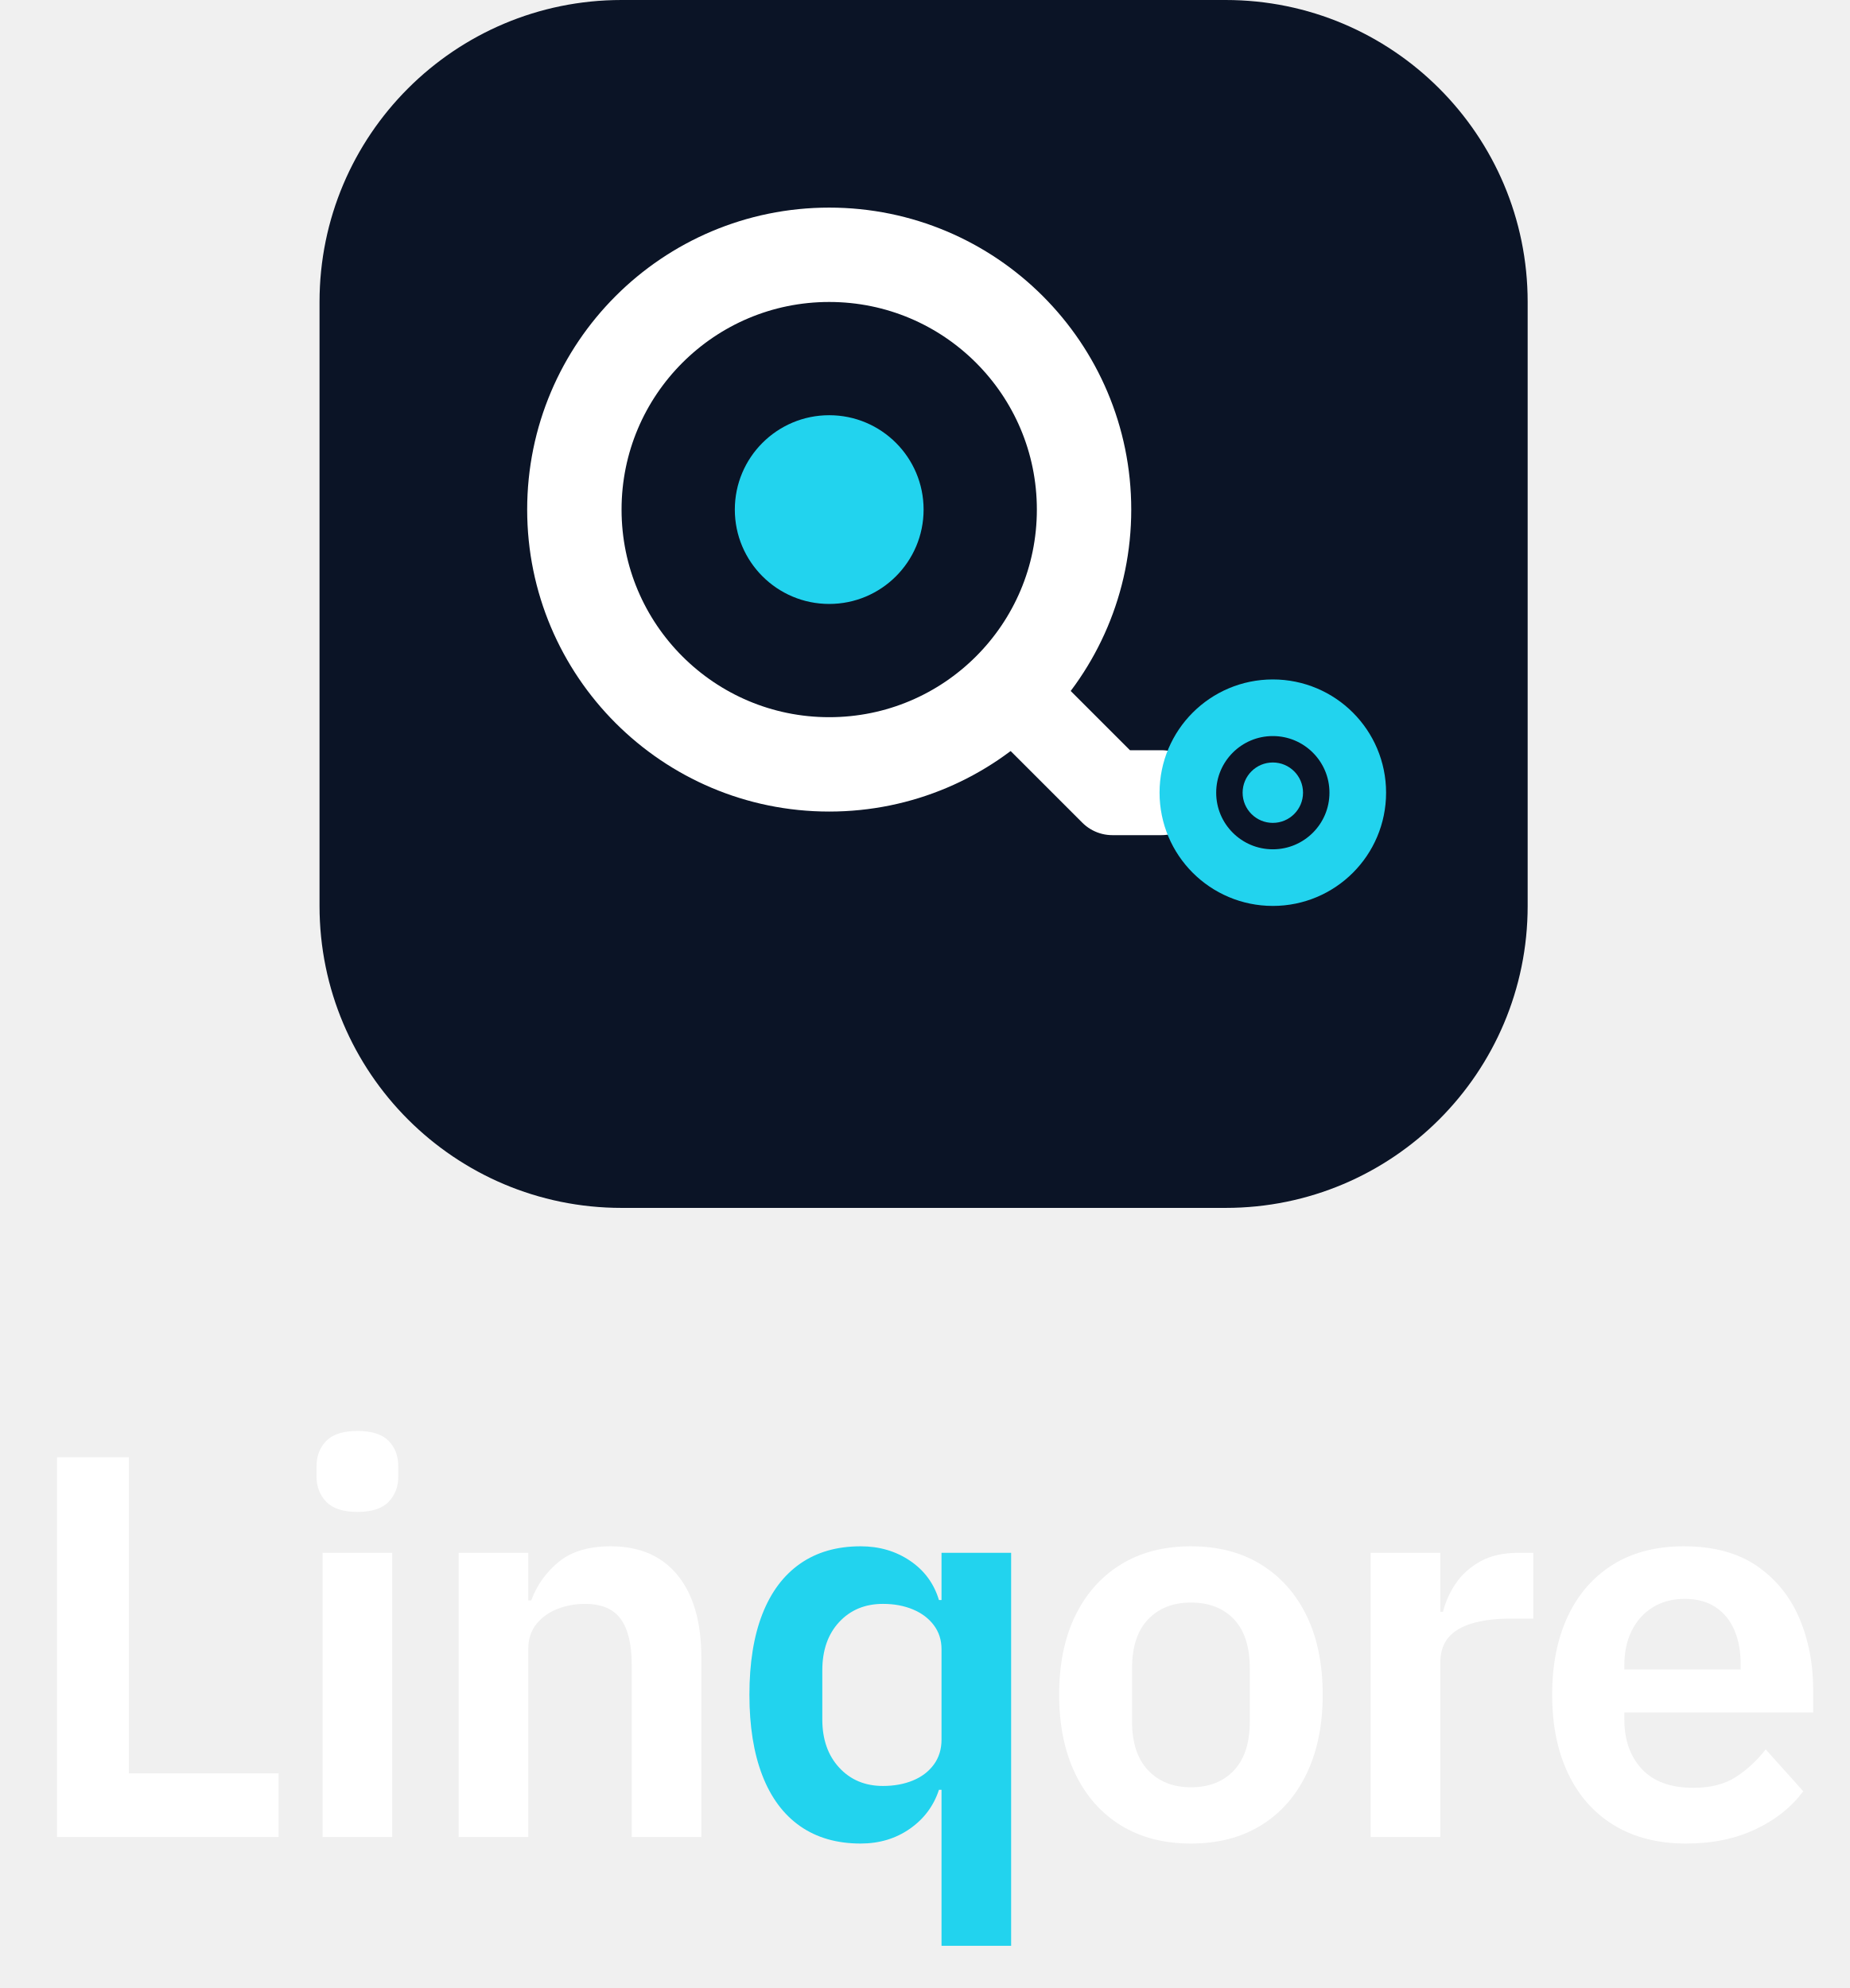
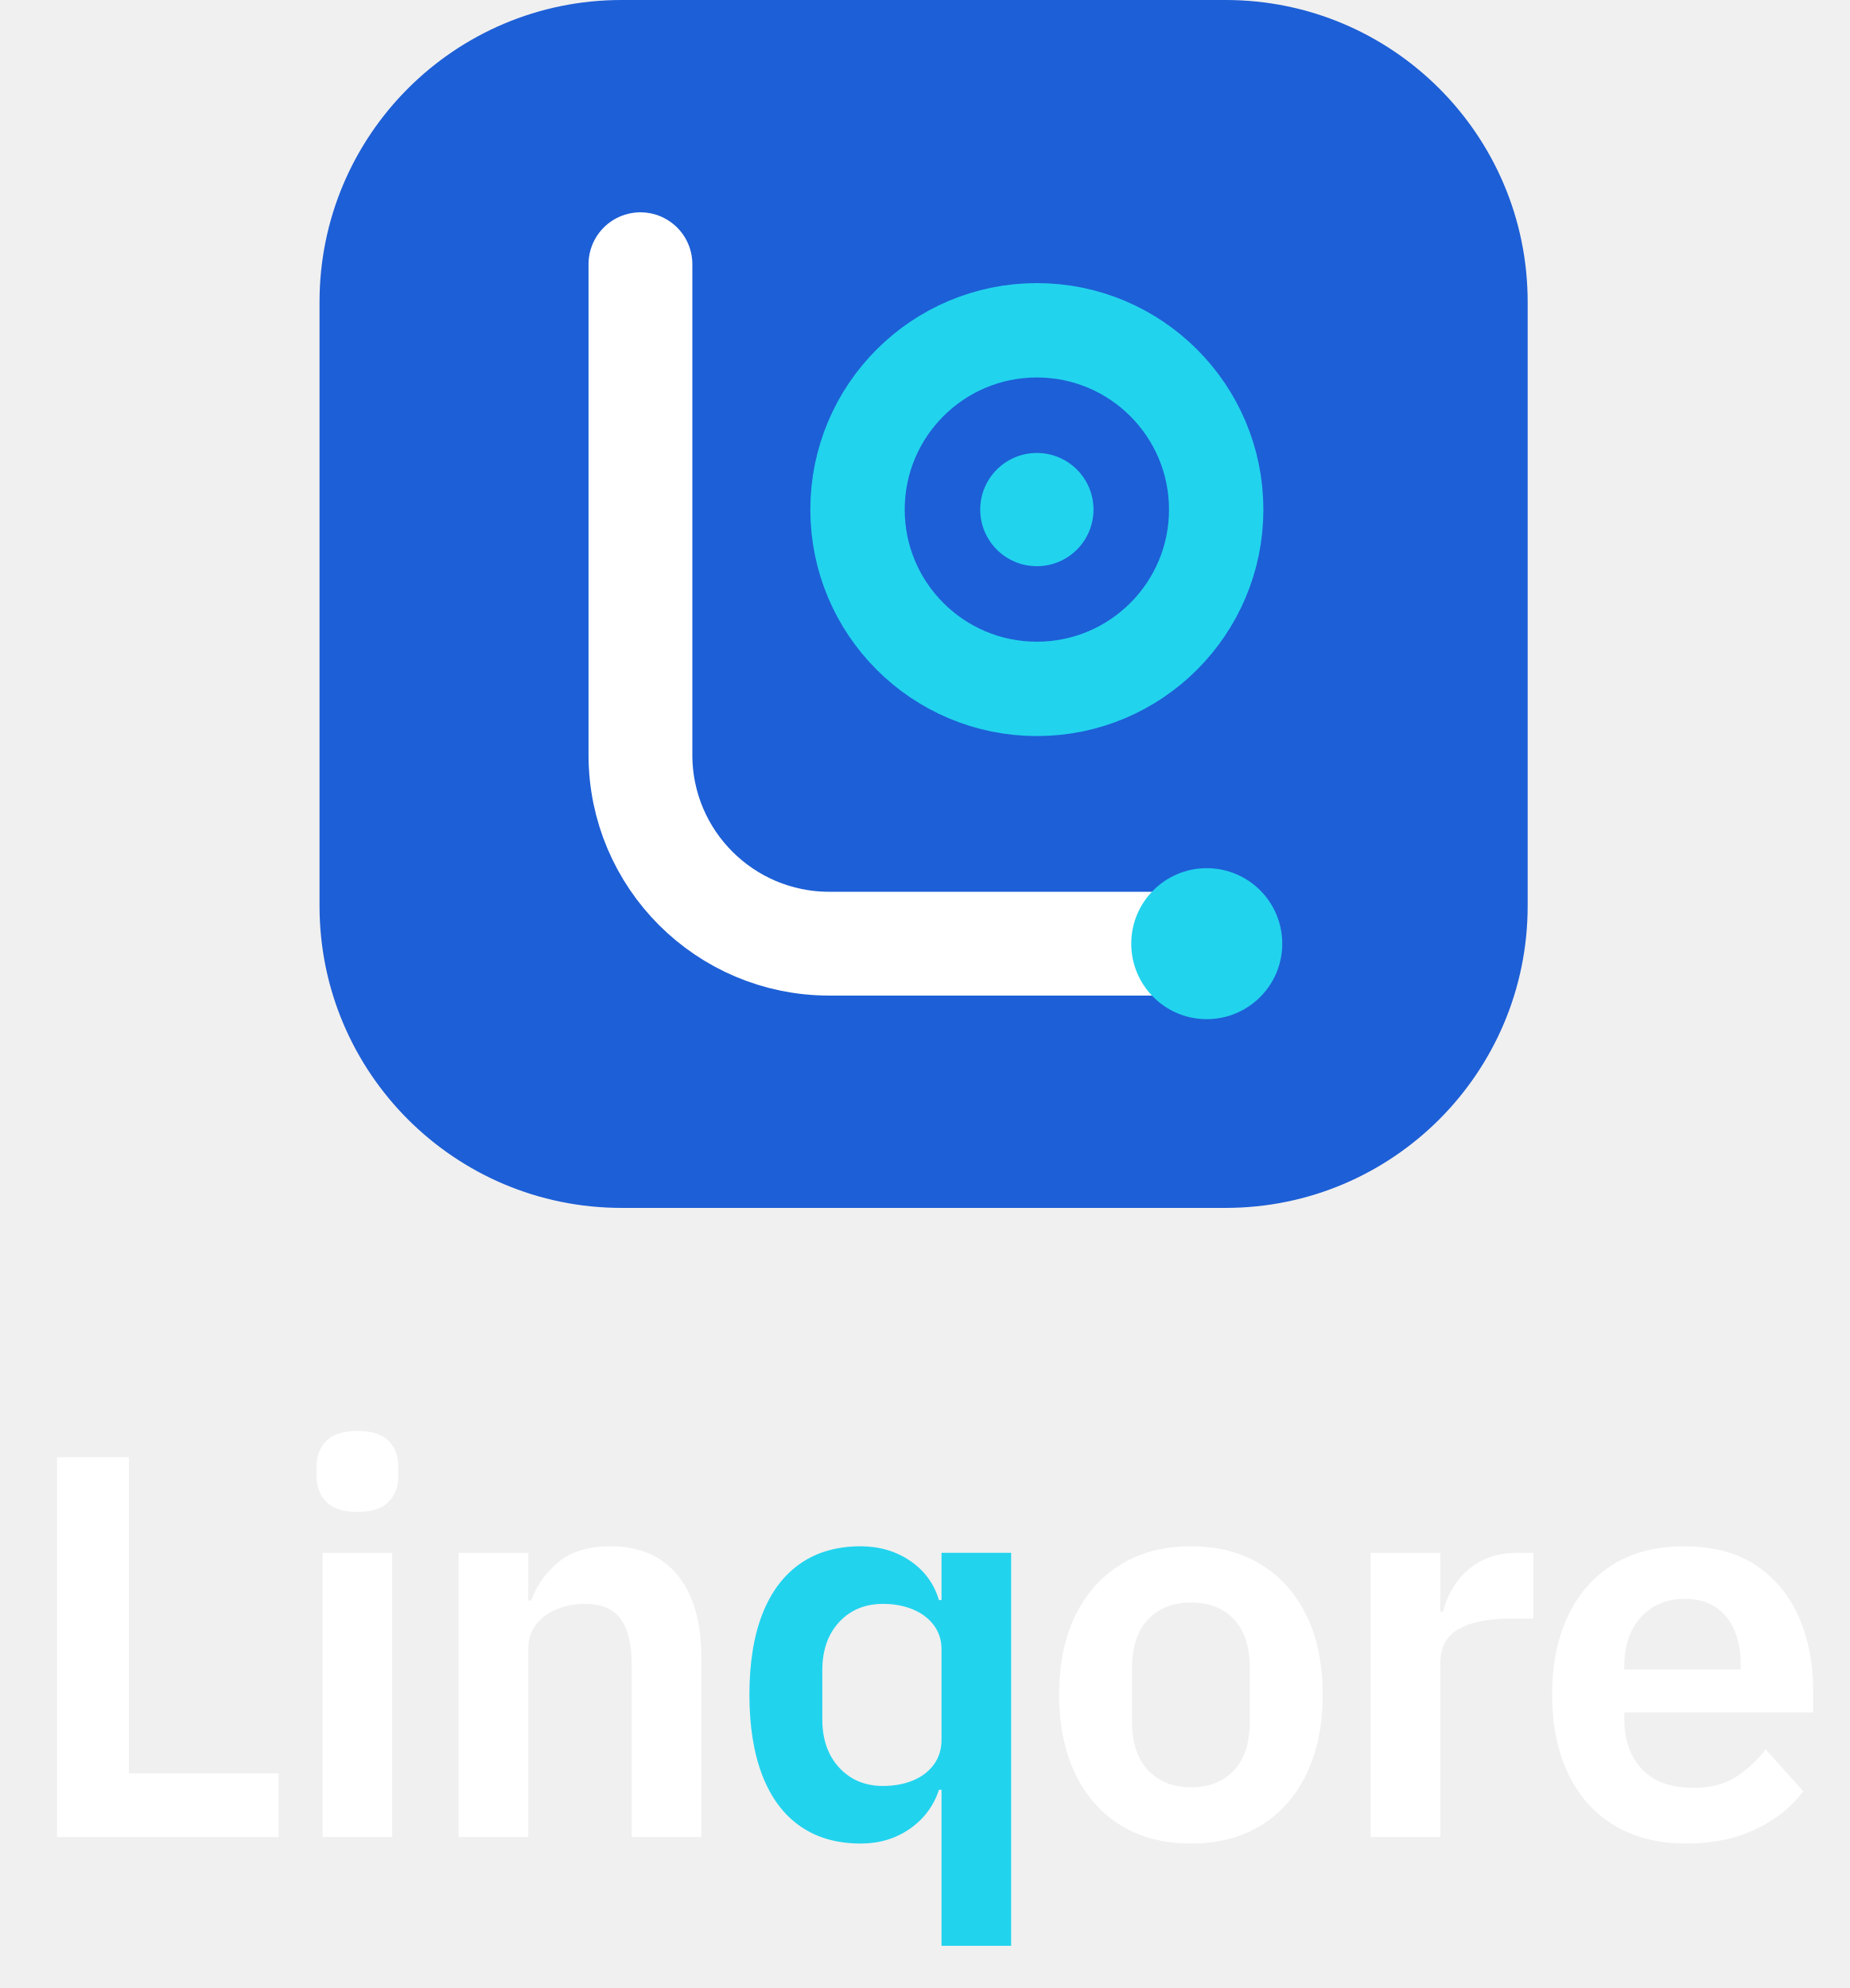
<svg xmlns="http://www.w3.org/2000/svg" viewBox="0 0 147 158" width="147" height="158">
  <g transform="translate(25.39 0.00) scale(1.5)">
-     <rect width="64" height="64" rx="16" fill="#0B1426" />
-     <circle cx="27" cy="27" r="13.5" fill="none" stroke="#FFFFFF" stroke-width="5" />
-     <circle cx="27" cy="27" r="5" fill="#22D3EE" />
-     <path d="M36.5 36.5 42 42h2.6" fill="none" stroke="#FFFFFF" stroke-width="4.5" stroke-linecap="round" stroke-linejoin="round" />
-     <circle cx="50.5" cy="42" r="4.5" fill="none" stroke="#22D3EE" stroke-width="3" />
-     <circle cx="50.5" cy="42" r="1.6" fill="#22D3EE" />
+     <rect width="64" height="64" rx="16" fill="#1D5FD6" />
+     <path d="M17 14v26a10 10 0 0 0 10 10h20" fill="none" stroke="#FFFFFF" stroke-width="5.5" stroke-linecap="round" />
+     <circle cx="38" cy="27" r="9.5" fill="none" stroke="#22D3EE" stroke-width="5" />
+     <circle cx="38" cy="27" r="3" fill="#22D3EE" />
+     <circle cx="47" cy="50" r="4" fill="#22D3EE" />
  </g>
  <g transform="translate(1.00 146.00) scale(0.04324)">
    <path fill="#FFFFFF" d="M488.805 0.0H81.72V-698.0H213.661V-117.006H488.805Z" />
    <path fill="#FFFFFF" d="M633.69 -597.519Q594.59 -597.519 576.597 -616.012Q558.605 -634.504 558.605 -662.26V-681.605Q558.605 -710.065 576.597 -728.205Q594.59 -746.345 633.69 -746.345Q673.086 -746.345 690.931 -728.205Q708.776 -710.065 708.776 -681.605V-662.26Q708.776 -634.504 690.931 -616.012Q673.086 -597.519 633.69 -597.519ZM569.72 0.0V-522.345H697.661V0.0Z" />
    <path fill="#FFFFFF" d="M947.661 0.0H819.72V-522.345H947.661V-434.82H953.071Q968.546 -476.705 1003.398 -505.525Q1038.251 -534.345 1099.071 -534.345Q1179.071 -534.345 1222.398 -480.818Q1265.726 -427.29 1265.726 -329.59V0.0H1137.785V-317.0Q1137.785 -372.351 1117.802 -400.428Q1097.82 -428.504 1051.805 -428.504Q1025.571 -428.504 1001.796 -419.414Q978.021 -410.324 962.841 -391.749Q947.661 -373.173 947.661 -345.31Z" />
    <path fill="#22D3EE" d="M1707.08 200.0V-86.82H1702.375Q1687.835 -42.345 1648.925 -15.173Q1610.015 12.0 1558.425 12.0Q1493.015 12.0 1447.277 -19.942Q1401.54 -51.885 1377.802 -113.237Q1354.065 -174.59 1354.065 -261.525Q1354.065 -348.755 1377.802 -409.608Q1401.54 -470.46 1447.277 -502.403Q1493.015 -534.345 1558.425 -534.345Q1610.015 -534.345 1649.367 -507.673Q1688.72 -481.0 1702.375 -435.525H1707.08V-522.345H1835.021V200.0ZM1599.46 -93.841Q1630.115 -93.841 1654.475 -103.873Q1678.835 -113.906 1692.957 -133.176Q1707.08 -152.445 1707.08 -179.1V-345.015Q1707.08 -370.49 1692.957 -389.317Q1678.835 -408.144 1654.475 -418.324Q1630.115 -428.504 1599.46 -428.504Q1550.086 -428.504 1519.046 -395.17Q1488.006 -361.835 1488.006 -306.23V-216.115Q1488.006 -161.215 1519.046 -127.528Q1550.086 -93.841 1599.46 -93.841Z" />
    <path fill="#FFFFFF" d="M2165.41 12.0Q2090.77 12.0 2036.507 -21.5Q1982.245 -55.0 1952.745 -116.558Q1923.245 -178.115 1923.245 -261.525Q1923.245 -345.64 1952.745 -406.493Q1982.245 -467.345 2036.507 -500.845Q2090.77 -534.345 2165.41 -534.345Q2240.05 -534.345 2294.313 -500.845Q2348.575 -467.345 2378.075 -406.493Q2407.575 -345.64 2407.575 -261.525Q2407.575 -178.115 2378.075 -116.558Q2348.575 -55.0 2294.313 -21.5Q2240.05 12.0 2165.41 12.0ZM2165.41 -91.431Q2215.605 -91.431 2244.619 -122.618Q2273.634 -153.805 2273.634 -212.54V-309.805Q2273.634 -369.245 2244.619 -400.08Q2215.605 -430.914 2165.41 -430.914Q2116.215 -430.914 2086.701 -400.08Q2057.186 -369.245 2057.186 -309.805V-212.54Q2057.186 -153.805 2086.701 -122.618Q2116.215 -91.431 2165.41 -91.431Z" />
    <path fill="#FFFFFF" d="M2623.661 0.0H2495.72V-522.345H2623.661V-413.95H2628.661Q2635.546 -441.77 2652.431 -466.442Q2669.316 -491.115 2697.553 -506.73Q2725.791 -522.345 2767.086 -522.345H2794.561V-401.454H2754.611Q2711.611 -401.454 2682.373 -392.774Q2653.136 -384.094 2638.398 -366.504Q2623.661 -348.914 2623.661 -319.684Z" />
    <path fill="#FFFFFF" d="M3075.345 12.0Q2998.295 12.0 2943.122 -21.5Q2887.95 -55.0 2858.597 -116.558Q2829.245 -178.115 2829.245 -261.525Q2829.245 -344.23 2857.892 -405.435Q2886.54 -466.64 2940.655 -500.493Q2994.77 -534.345 3071.115 -534.345Q3152.805 -534.345 3205.273 -498.32Q3257.74 -462.295 3283.33 -402.475Q3308.92 -342.655 3308.92 -271.065V-228.835H2961.891V-216.115Q2961.891 -159.69 2993.931 -125.061Q3025.971 -90.431 3088.805 -90.431Q3136.395 -90.431 3167.255 -110.611Q3198.115 -130.791 3221.64 -161.1L3290.625 -84.144Q3258.575 -40.605 3203.108 -14.302Q3147.64 12.0 3075.345 12.0ZM3073.23 -437.734Q3039.395 -437.734 3014.356 -422.317Q2989.316 -406.9 2975.603 -379.507Q2961.891 -352.115 2961.891 -315.575V-307.87H3175.684V-317.46Q3175.684 -353.59 3163.972 -380.54Q3152.26 -407.49 3129.367 -422.612Q3106.475 -437.734 3073.23 -437.734Z" />
  </g>
</svg>
